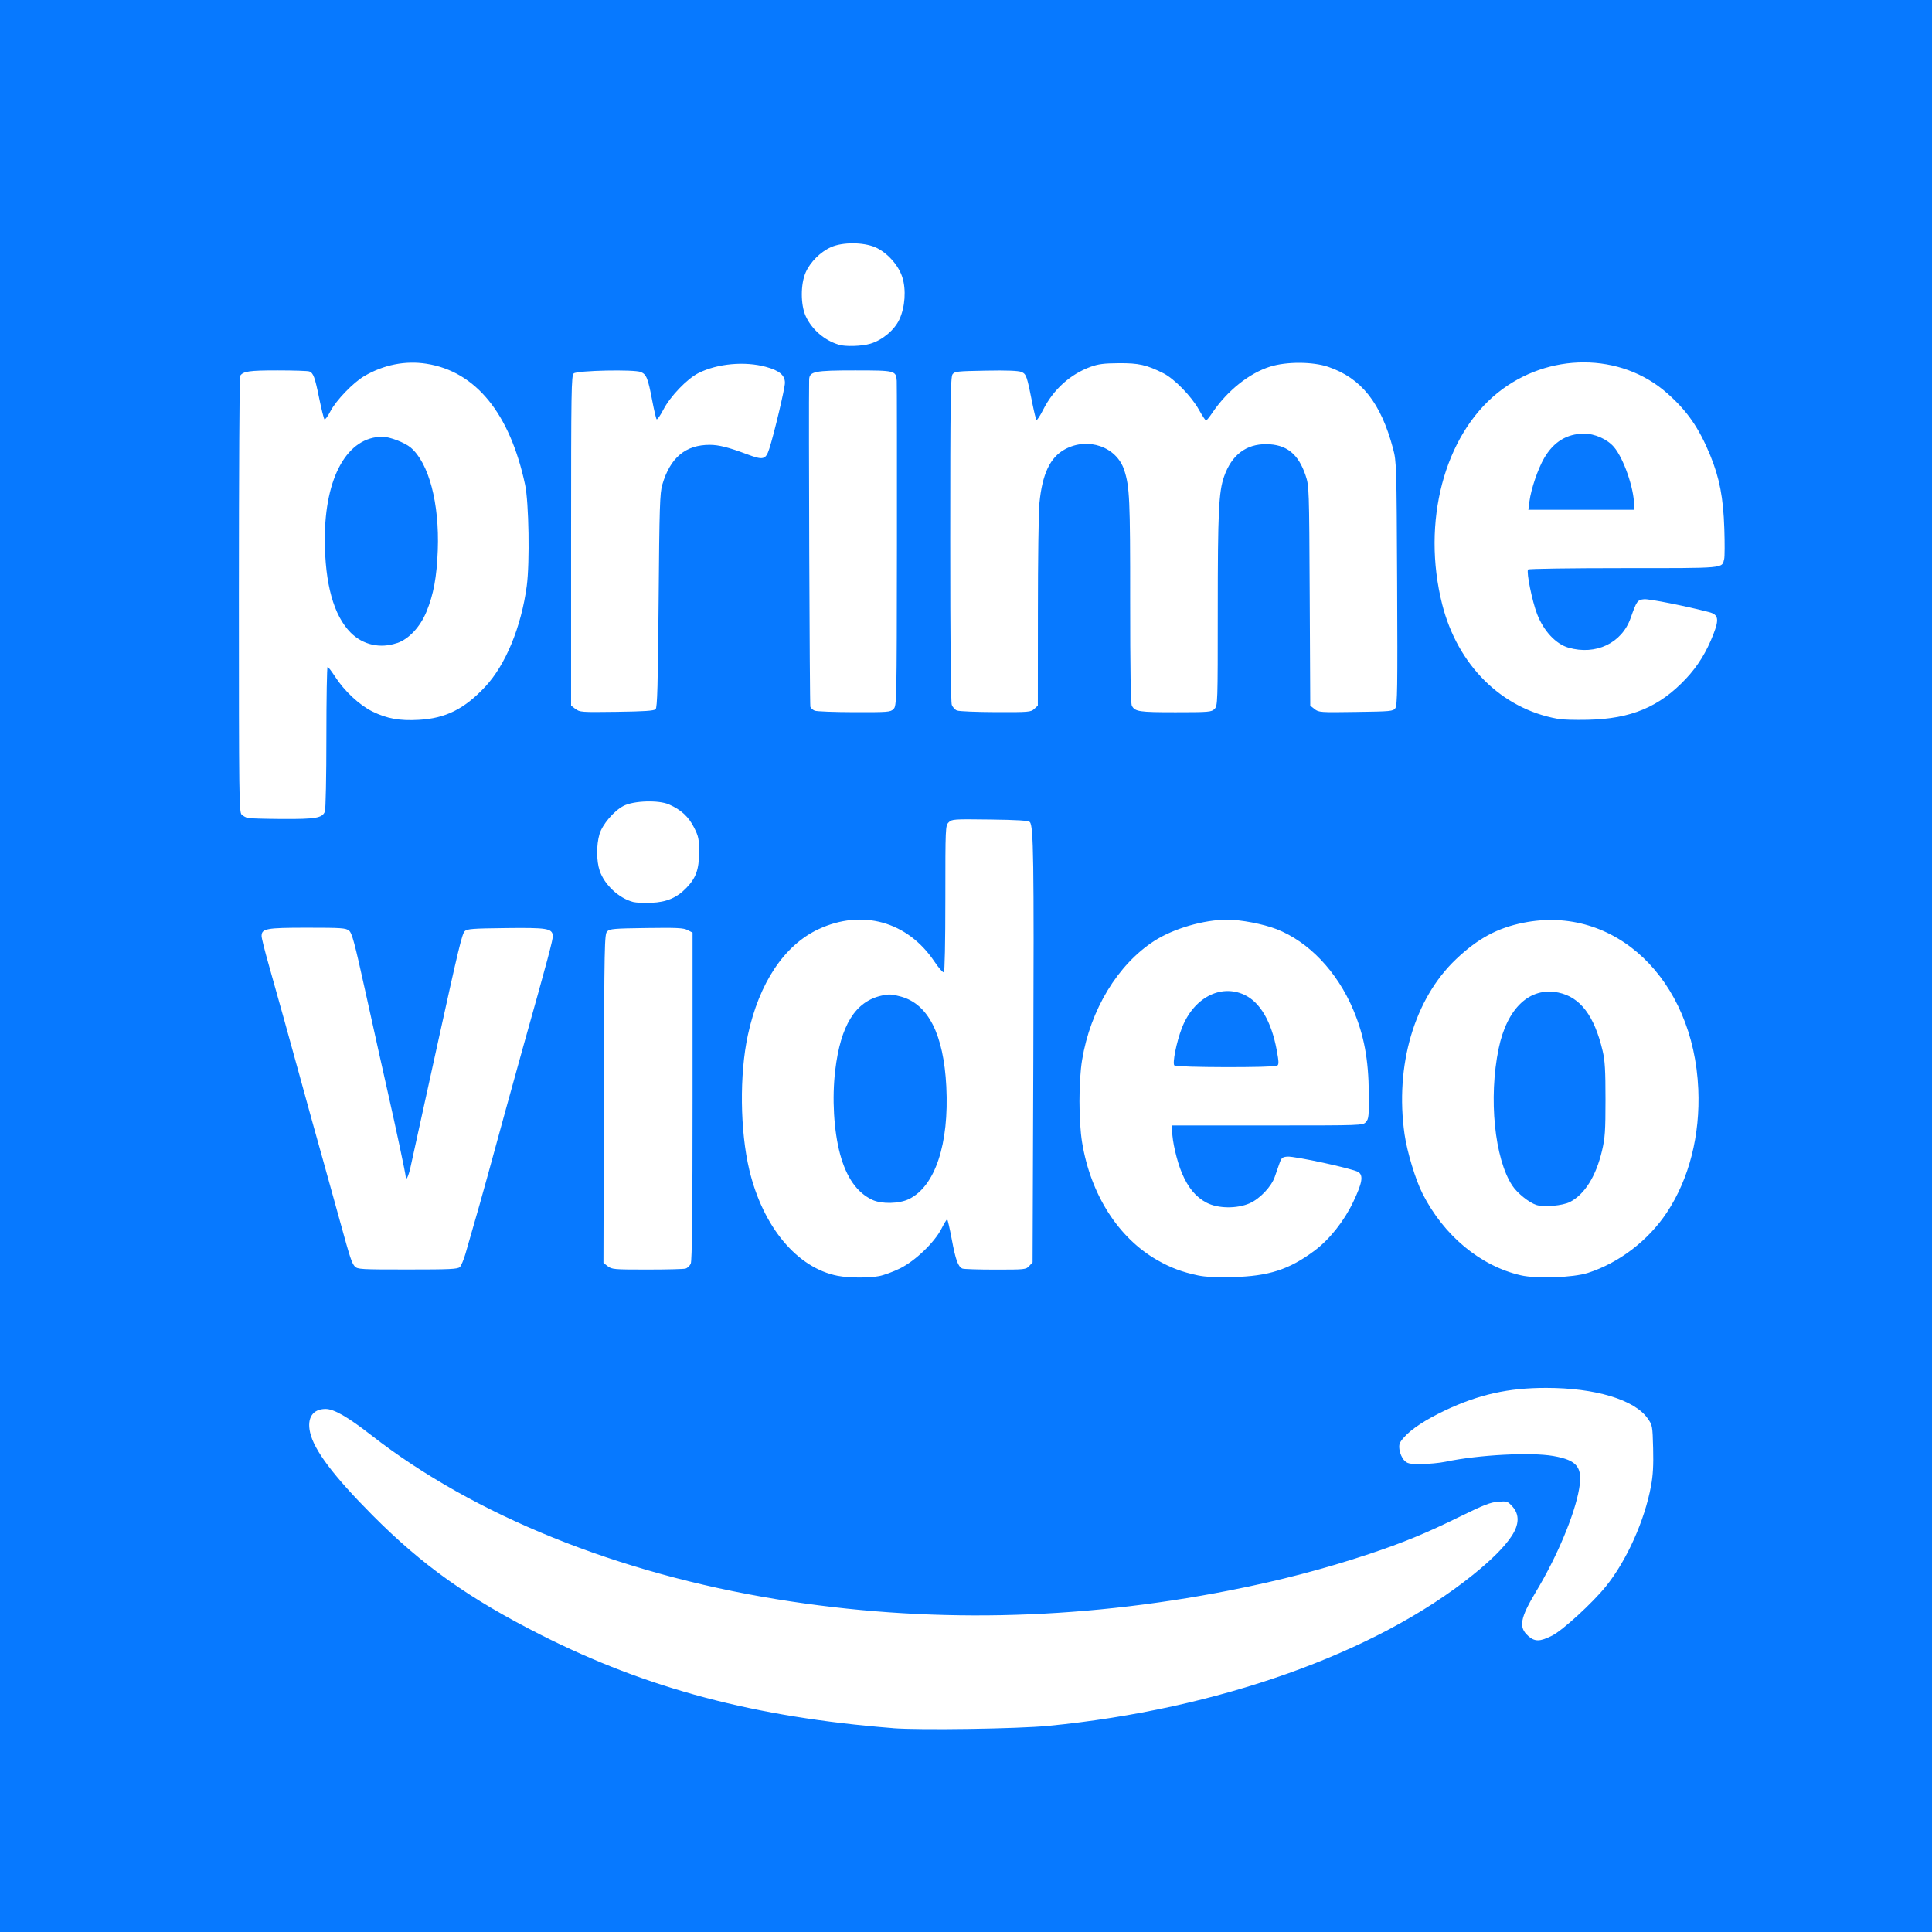
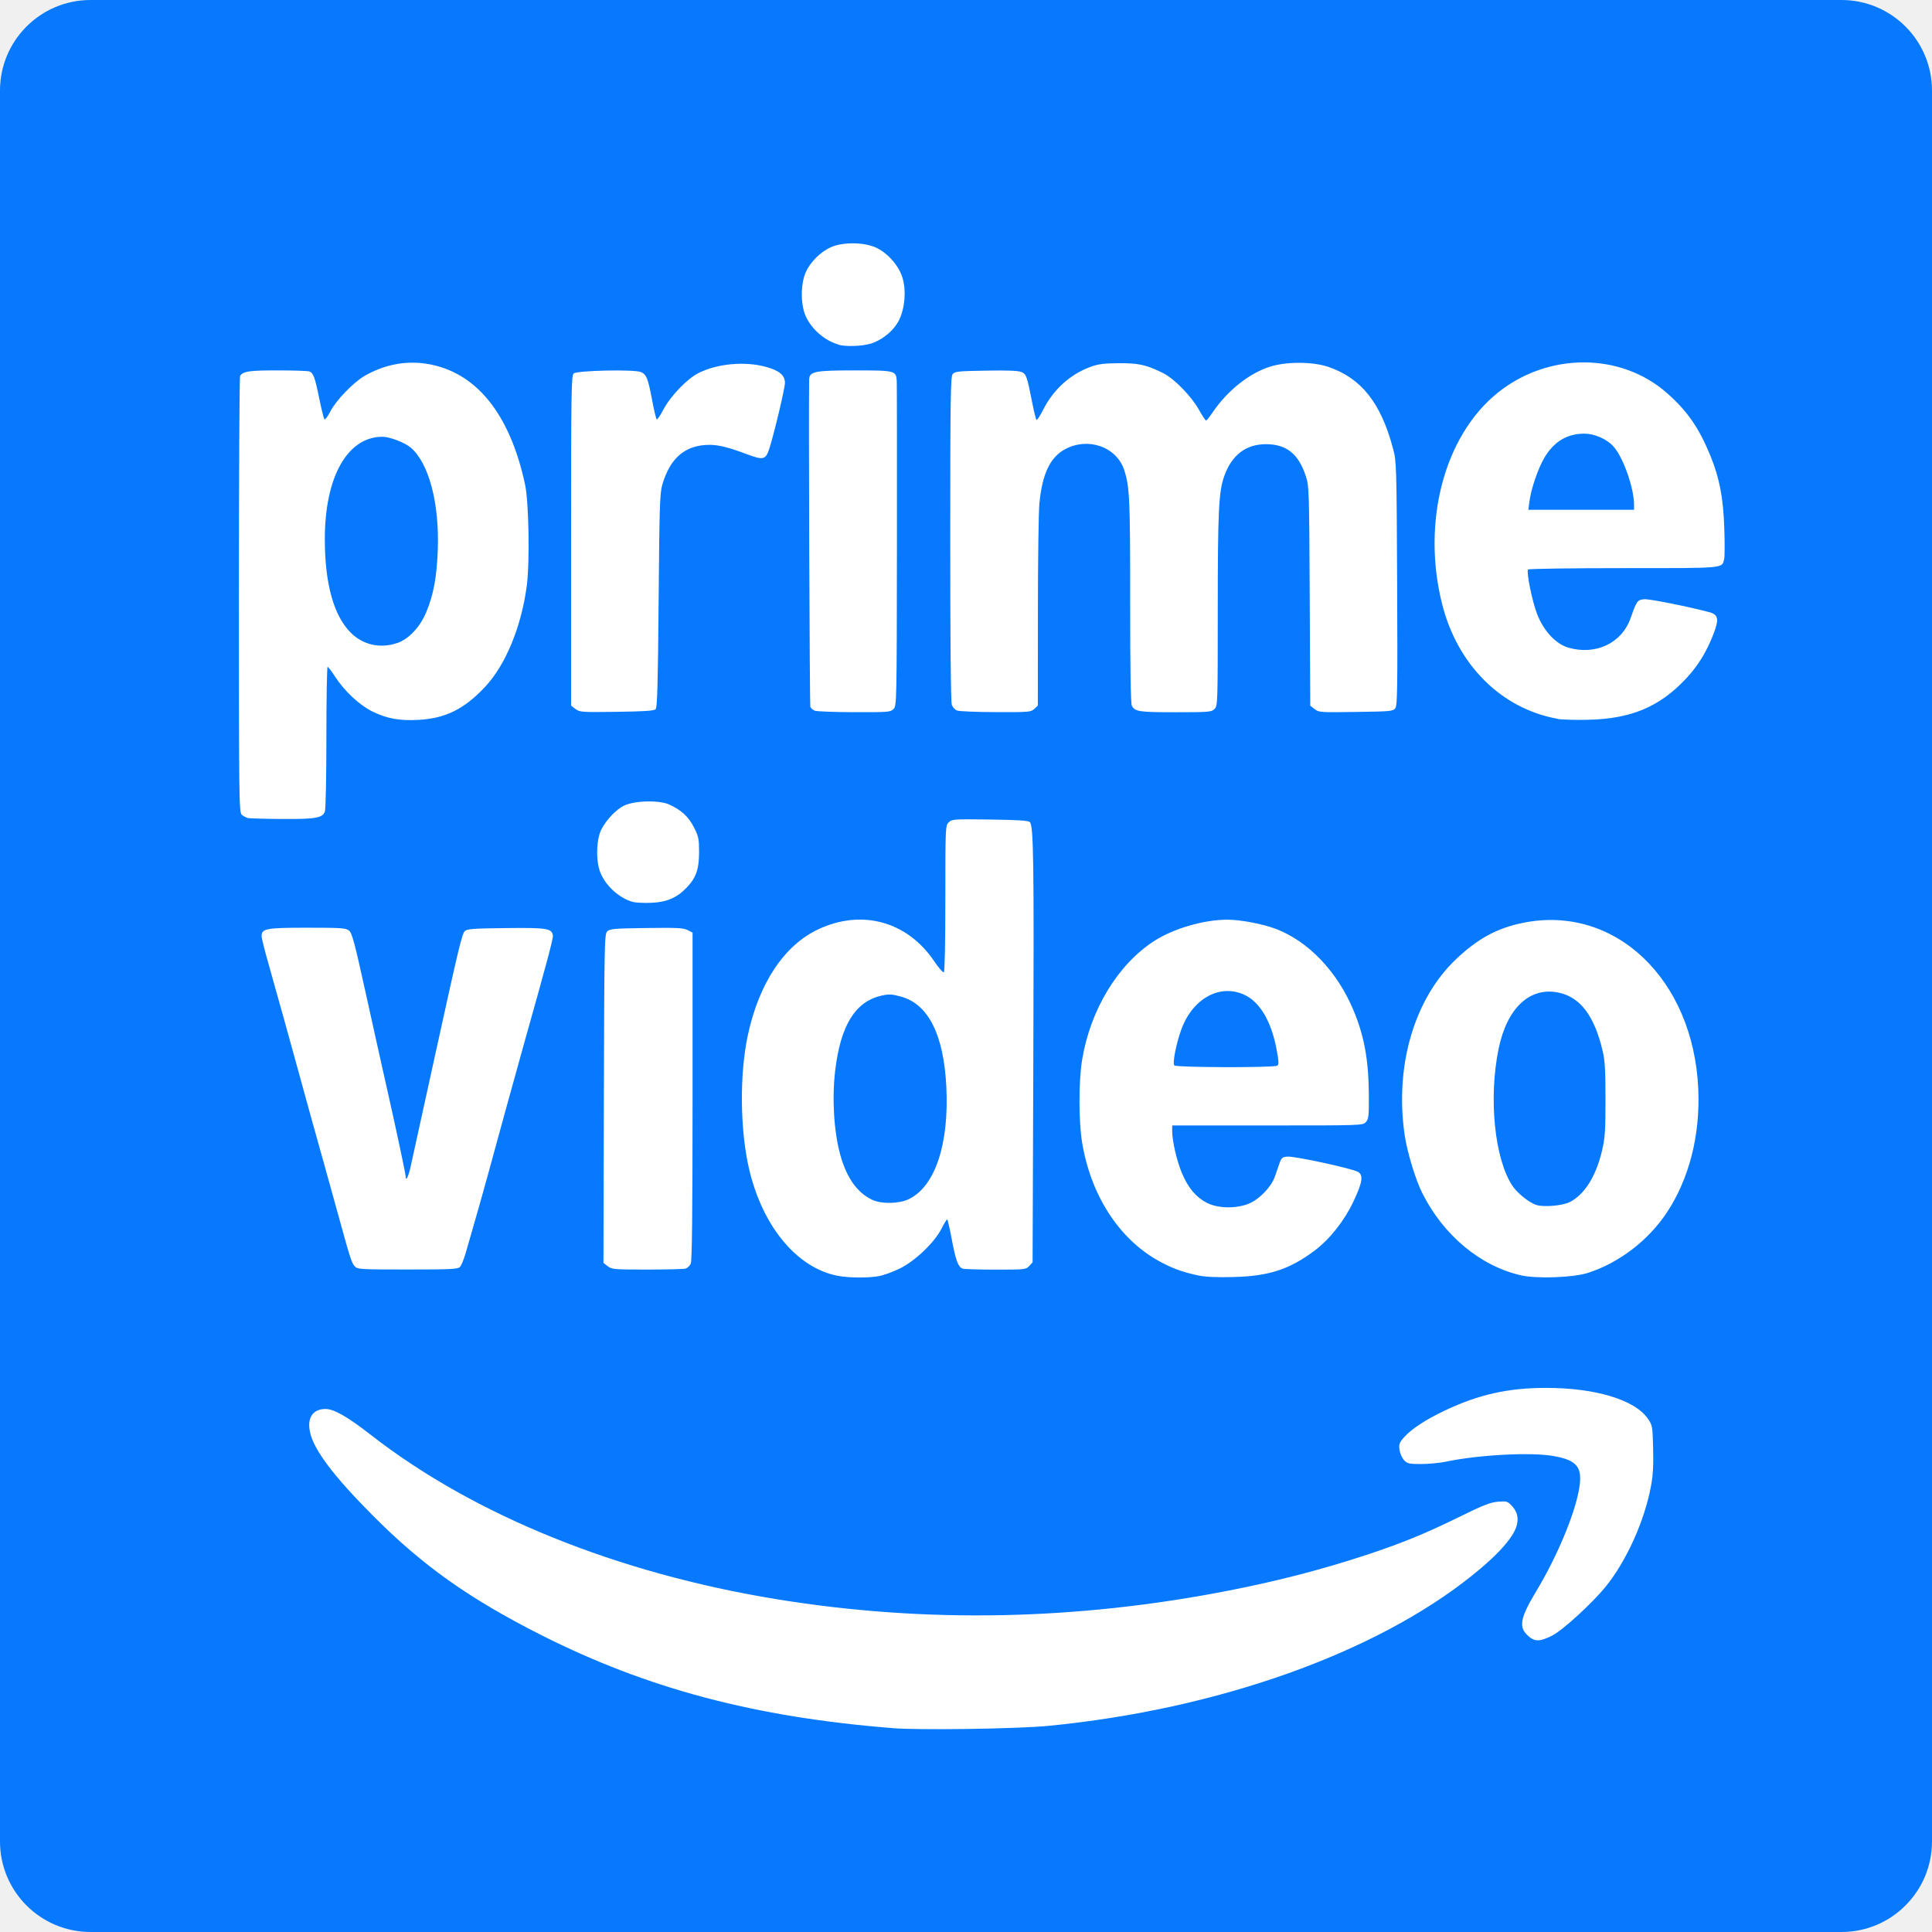
<svg xmlns="http://www.w3.org/2000/svg" viewBox="0 0 32 32">
-   <rect width="32" height="32" fill="#0779ff" paint-order="stroke fill markers" />
+   <rect width="32" height="32" rx="1.5" ry="1.5" fill="#0779ff" paint-order="stroke fill markers" />
  <path d="M14.786 28.623c-2.278-.18-4.066-.654-5.821-1.541-1.197-.605-1.966-1.151-2.794-1.984-.646-.65-.97-1.079-1.035-1.373-.054-.24.044-.388.257-.388.139 0 .368.132.758.436 1.703 1.326 4.081 2.287 6.719 2.716 2.459.4 4.96.351 7.498-.147.829-.163 1.561-.354 2.313-.604.566-.189.933-.34 1.51-.623.382-.188.498-.233.623-.242.146-.011.157-.008.235.078.12.132.116.299-.013.493-.119.18-.333.393-.643.643-1.611 1.296-4.227 2.226-7.031 2.499-.502.049-2.134.073-2.576.038zM25.31 27.094c-.16-.14-.132-.294.129-.728.349-.579.642-1.277.716-1.705.062-.359-.029-.475-.426-.545-.373-.066-1.241-.02-1.787.095-.101.021-.283.038-.405.038-.199 0-.228-.007-.282-.065-.033-.035-.067-.112-.075-.17-.012-.092-.003-.119.074-.206.122-.139.357-.293.679-.446.559-.265 1.05-.375 1.679-.374.812 0 1.461.196 1.678.505.08.114.081.123.091.497.007.277-.002.447-.035.622-.106.575-.404 1.238-.747 1.663-.223.276-.718.73-.893.817-.202.101-.284.102-.397.003zm-11.433-5.962c-.672-.129-1.24-.808-1.466-1.754-.154-.647-.165-1.582-.024-2.234.186-.863.604-1.49 1.171-1.754.721-.336 1.471-.128 1.916.532.073.109.145.191.159.182.015-.01.025-.489.025-1.222 0-1.18.001-1.207.055-1.261.053-.053.08-.055.683-.047.457.006.637.017.661.042.062.062.07.611.058 3.965l-.012 3.328-.056.06c-.054.059-.072.06-.559.06-.277 0-.523-.008-.546-.017-.072-.028-.114-.142-.178-.487-.034-.181-.068-.328-.076-.328-.009 0-.051.069-.094.154-.117.229-.436.534-.687.658-.111.055-.267.112-.346.127-.172.033-.502.031-.682-.004zm1.177-1.271c.435-.211.668-.912.62-1.865-.044-.863-.299-1.367-.754-1.49-.15-.041-.197-.043-.32-.015-.433.097-.677.491-.766 1.236-.055.462-.024 1.003.081 1.391.105.388.283.639.535.756.153.071.443.065.604-.013zm4.79 1.264c-.265-.056-.453-.126-.677-.254-.645-.369-1.102-1.085-1.244-1.949-.058-.354-.058-1.013 0-1.366.137-.832.59-1.58 1.195-1.971.318-.205.821-.352 1.209-.352.225 0 .595.071.815.156.533.207 1.005.702 1.272 1.335.179.425.253.821.258 1.384.003.378-.002.425-.048.476-.051.057-.056.057-1.63.057h-1.579v.092c0 .164.075.49.16.694.103.246.233.402.413.495.188.097.499.1.709.009.169-.074.36-.275.417-.438.022-.062.056-.162.077-.221.033-.095.048-.108.132-.115.12-.01 1.088.2 1.174.255.088.056.068.178-.083.495-.151.318-.394.624-.644.81-.417.311-.757.421-1.349.435-.273.007-.459-.002-.577-.027zm1.311-3.475c.029-.018.027-.065-.009-.26-.088-.473-.276-.792-.535-.913-.398-.185-.845.053-1.037.554-.089.233-.158.58-.123.616.035.035 1.648.039 1.705.004zm4.035 3.473c-.668-.153-1.276-.657-1.628-1.352-.117-.231-.256-.691-.298-.982-.163-1.142.162-2.246.852-2.901.36-.342.684-.518 1.115-.604 1.516-.305 2.819.934 2.898 2.756.033.761-.151 1.485-.52 2.042-.308.465-.793.836-1.311 1.002-.243.077-.848.099-1.108.039zm.813-1.214c.244-.127.431-.425.531-.848.05-.213.058-.325.058-.849 0-.486-.009-.643-.047-.805-.138-.585-.371-.892-.733-.967-.474-.098-.851.256-.99.929-.169.816-.068 1.824.227 2.269.083.126.276.28.398.32.124.04.437.012.555-.049zM5.878 20.978c-.052-.058-.078-.136-.244-.741a204.953 204.953 0 0 0-.268-.966 208.166 208.166 0 0 1-.402-1.449 239.772 239.772 0 0 0-.512-1.841c-.066-.23-.119-.444-.119-.475 0-.126.072-.14.754-.14.57 0 .641.005.694.048.05.04.092.198.269 1.0.212.96.282 1.273.376 1.69.137.605.294 1.346.294 1.387 0 .084.044-.002.078-.153.035-.154.106-.477.442-2.013.356-1.622.412-1.856.458-1.902.038-.038.133-.045.68-.051.682-.008.762.005.779.122.007.052-.085.399-.494 1.852a393.925 393.925 0 0 0-.578 2.098c-.093.342-.164.59-.375 1.321-.029.099-.071.199-.093.221-.035.035-.159.041-.867.041-.778 0-.829-.003-.872-.051zm4.188-.005-.071-.056.007-2.721c.007-2.57.01-2.724.055-2.769.043-.043.114-.049.649-.056.507-.007.615-.002.683.034l.082.042v2.709c0 1.945-.009 2.727-.03 2.775-.017.036-.056.073-.087.081-.031.009-.318.016-.637.016-.547 0-.584-.003-.651-.056zm.422-6.033c-.238-.062-.477-.285-.556-.52-.054-.161-.055-.424-.003-.602.048-.163.238-.386.399-.47.168-.087.58-.1.753-.024.201.089.326.205.416.385.074.147.082.189.082.408-.001.284-.051.424-.209.588-.159.165-.329.238-.581.248-.119.005-.254-.001-.301-.013zm-6.383-1.391a.29.29 0 0 1-.101-.055c-.044-.039-.047-.246-.047-3.64 0-1.979.009-3.612.02-3.628.051-.077.15-.091.62-.091.266 0 .502.008.526.017.067.026.092.092.164.445.037.181.076.337.087.348.011.011.056-.049.099-.133.094-.181.377-.475.561-.583.322-.188.68-.259 1.03-.204.815.127 1.381.822 1.633 2.002.063.294.079 1.294.028 1.677-.091.68-.351 1.31-.689 1.671-.344.368-.656.524-1.101.548-.319.018-.524-.02-.766-.138-.217-.107-.466-.34-.622-.582-.056-.086-.11-.157-.121-.157-.011-0-.02.524-.02 1.165 0 .652-.011 1.194-.025 1.231-.041.107-.153.126-.71.123-.282-.002-.537-.009-.566-.016zm2.471-2.897c.195-.066.383-.267.487-.519.118-.286.171-.573.188-1.02.029-.779-.148-1.447-.451-1.702-.097-.081-.347-.177-.464-.177-.582 0-.957.666-.956 1.699.001.737.147 1.263.429 1.546.203.203.488.267.766.172zm19.22 1.253c-.929-.168-1.654-.889-1.909-1.896-.343-1.359.032-2.788.918-3.502.837-.674 2.039-.673 2.806.004.335.295.529.576.716 1.031.154.377.216.699.233 1.215.008.239.007.464-.002.501-.04.159.042.152-1.668.152-.862 0-1.573.01-1.581.023-.029.047.068.524.15.737.108.28.309.496.518.557.454.131.885-.074 1.031-.489.1-.284.113-.303.225-.313.084-.007.699.115 1.073.213.156.041.171.115.073.367-.114.294-.256.525-.454.736-.439.468-.91.666-1.627.681-.207.005-.433-.002-.504-.015zm1.269-3.544c0-.271-.172-.768-.332-.956-.11-.13-.32-.224-.499-.222-.284.002-.5.135-.657.403-.103.176-.218.512-.245.721l-.018.137h1.751zM9.531 11.743l-.072-.057V8.954c0-2.507.004-2.735.044-2.769.059-.049 1.001-.069 1.111-.023.093.039.118.101.188.469.031.162.064.304.074.314.01.01.06-.062.112-.161.114-.22.392-.509.579-.604.313-.158.77-.2 1.121-.103.222.061.313.139.313.264 0 .09-.179.843-.258 1.088-.06.186-.099.196-.364.097-.312-.117-.471-.157-.621-.158-.403-.001-.657.211-.788.659-.041.141-.048.357-.061 1.922-.012 1.394-.022 1.77-.05 1.798-.026.026-.189.037-.645.043-.588.008-.613.006-.683-.049zm3.963.028c-.031-.013-.064-.041-.072-.064-.012-.03-.03-4.92-.02-5.417.003-.138.087-.155.761-.155.665 0 .679.004.69.174.003.044.004 1.273.003 2.731-.003 2.612-.004 2.651-.057 2.704-.051.051-.088.053-.651.052-.329-.001-.623-.012-.654-.025zm2.358-.002c-.034-.013-.073-.056-.087-.094-.017-.044-.026-1.053-.026-2.746 0-2.269.006-2.685.038-2.729.035-.048.08-.053.552-.061.348-.007.538.001.589.022.081.034.091.062.186.543.026.129.054.242.064.251.009.009.059-.067.111-.17.169-.334.446-.585.784-.709.126-.046.223-.059.468-.06.329-.003.46.027.738.166.181.091.465.382.588.603.056.1.109.181.119.18.01-0.0.057-.058.104-.128.248-.366.61-.655.956-.764.272-.086.707-.084.963.003.549.187.873.596 1.075 1.357.056.211.058.273.067 2.23.008 1.734.004 2.02-.03 2.067-.037.051-.075.054-.653.062-.589.009-.617.007-.685-.048l-.071-.056-.009-1.818c-.009-1.791-.01-1.82-.068-1.994-.12-.359-.317-.516-.65-.519-.337-.003-.575.179-.7.535-.089.254-.105.578-.105 2.207-0 1.554-.001 1.591-.054 1.644-.05.05-.089.054-.646.054-.605 0-.671-.01-.723-.108-.019-.035-.028-.61-.028-1.737.001-1.687-.009-1.891-.098-2.165-.126-.387-.6-.553-.983-.345-.245.133-.375.408-.422.892-.014.14-.025.952-.025 1.804l-.001 1.549-.059.055c-.056.052-.091.055-.637.053-.318-.001-.606-.013-.639-.026zm-1.966-6.062c-.234-.071-.442-.253-.541-.471-.086-.19-.086-.533.001-.727.076-.171.245-.339.42-.416.191-.085.534-.083.732.003.194.084.385.296.448.498.065.205.045.492-.048.694-.081.177-.282.346-.481.405-.144.043-.415.051-.53.016z" fill="#fff" />
</svg>
